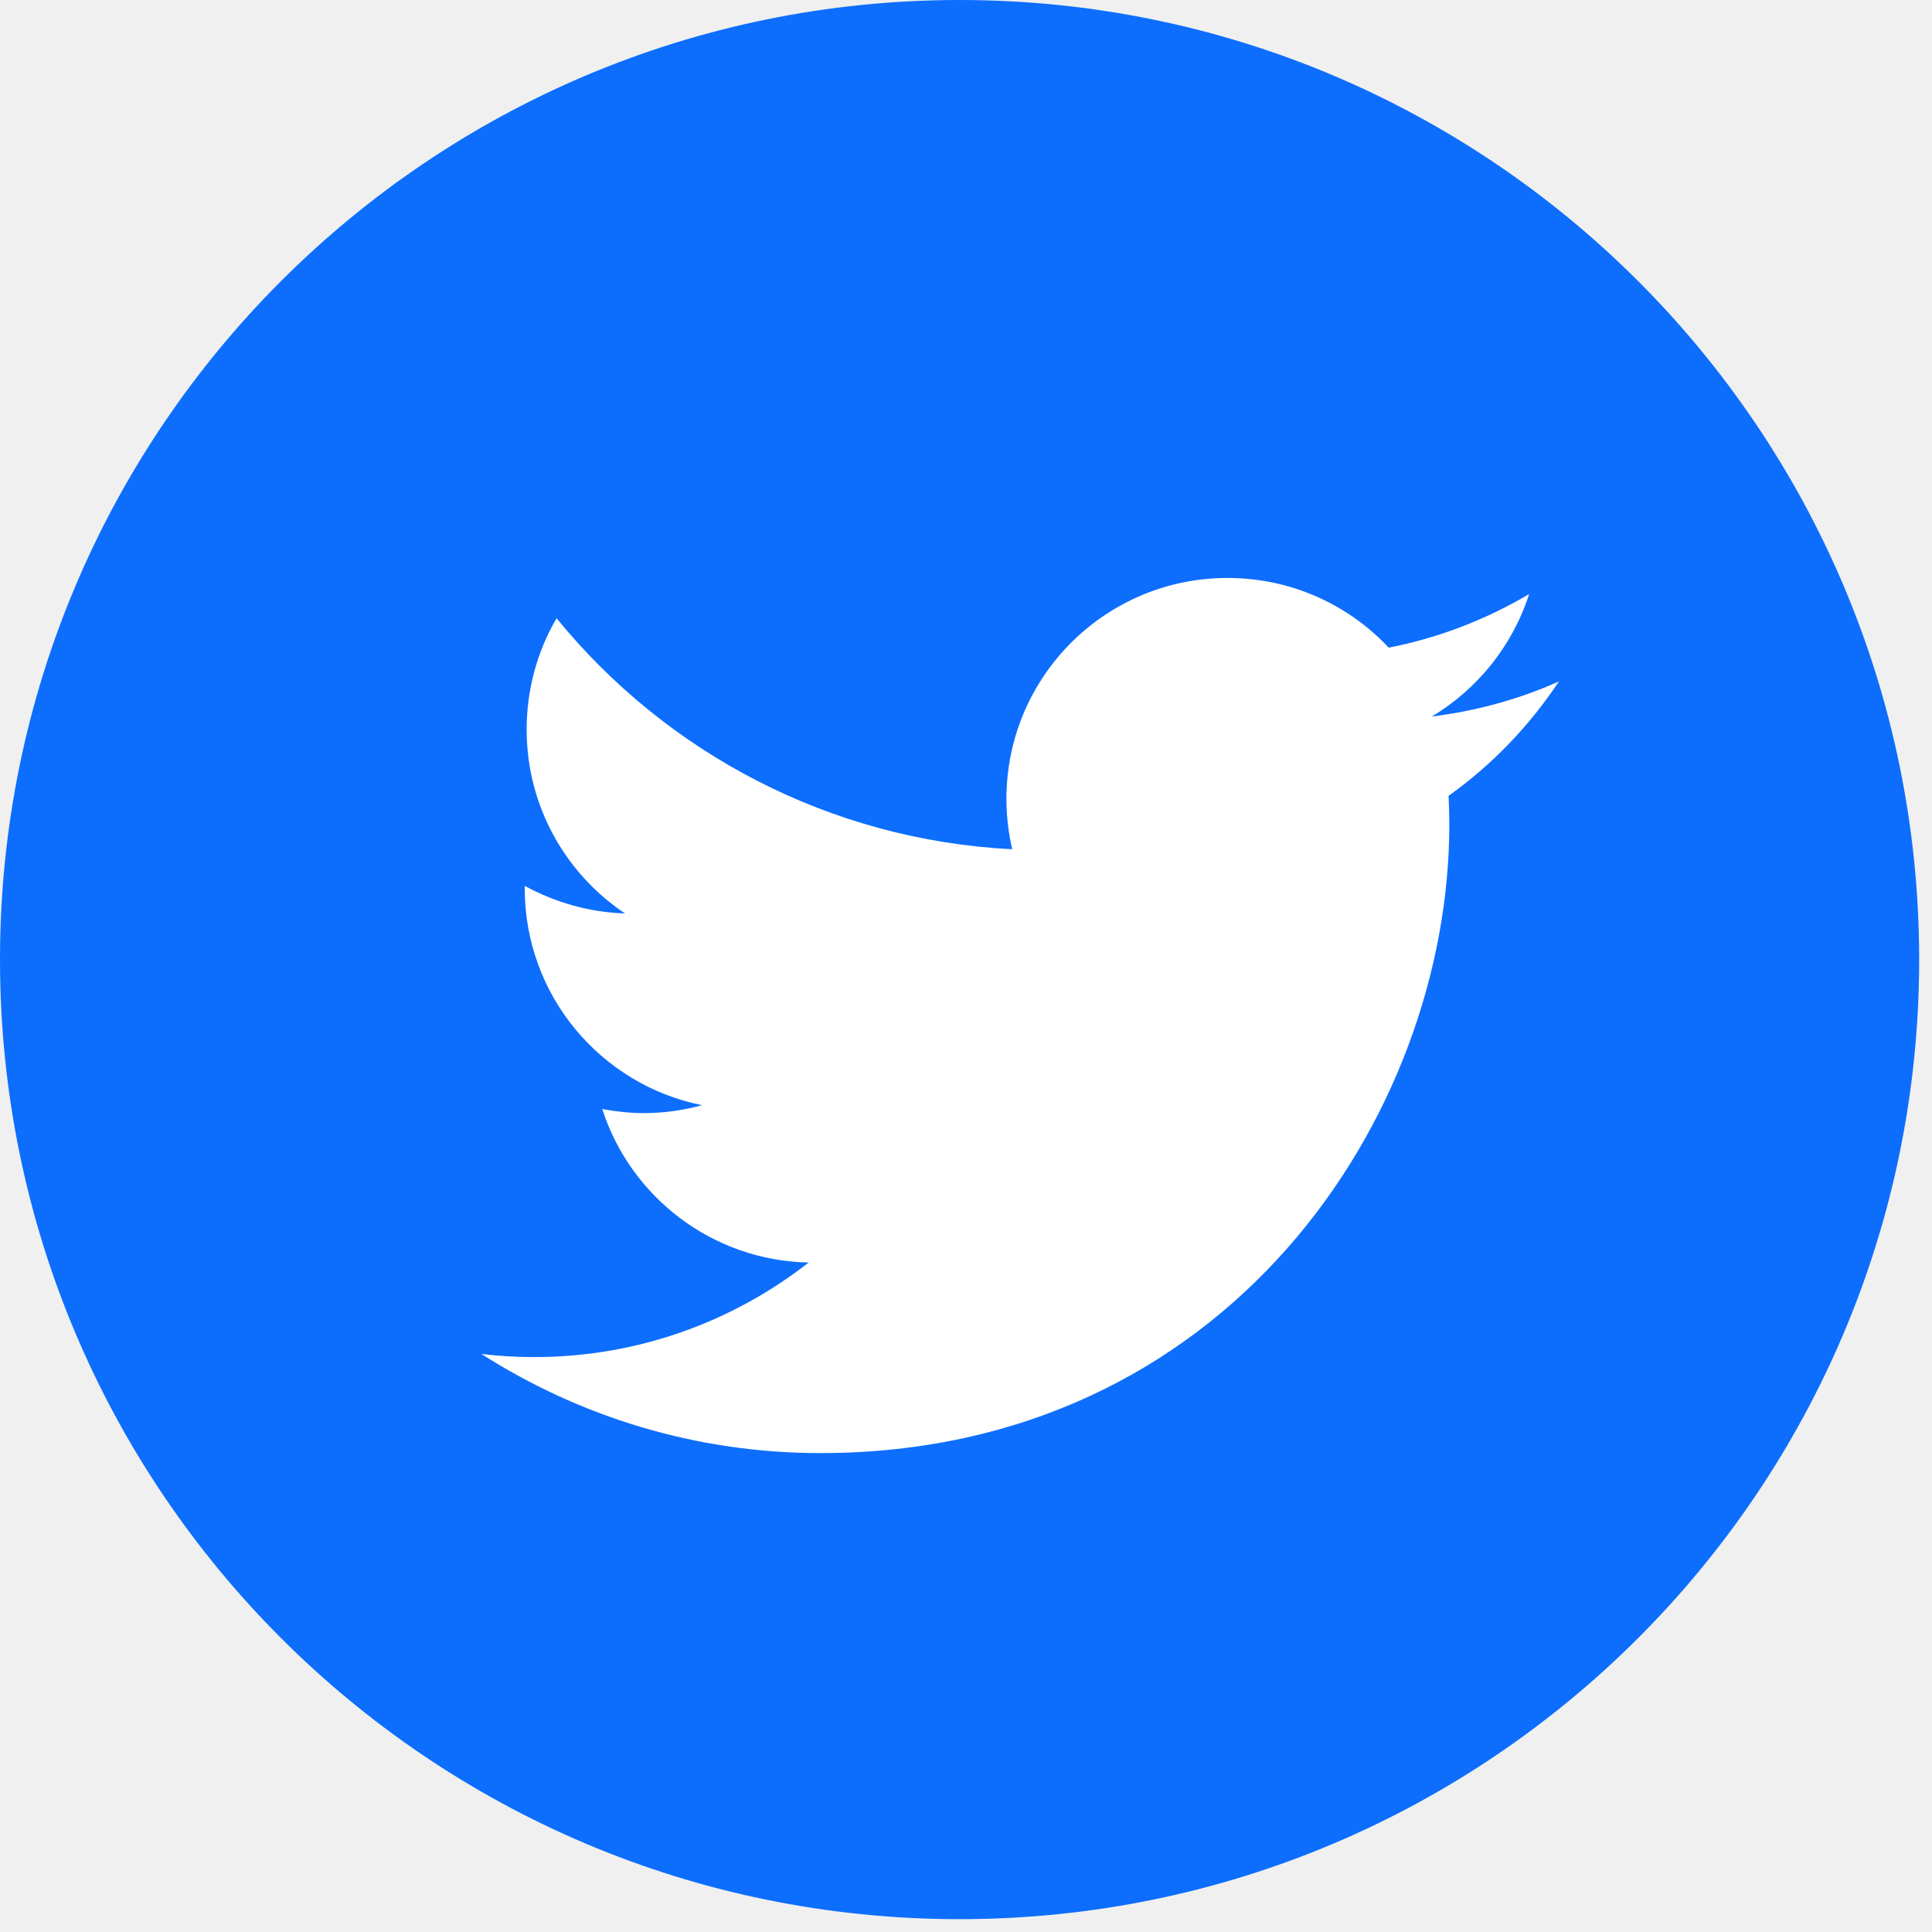
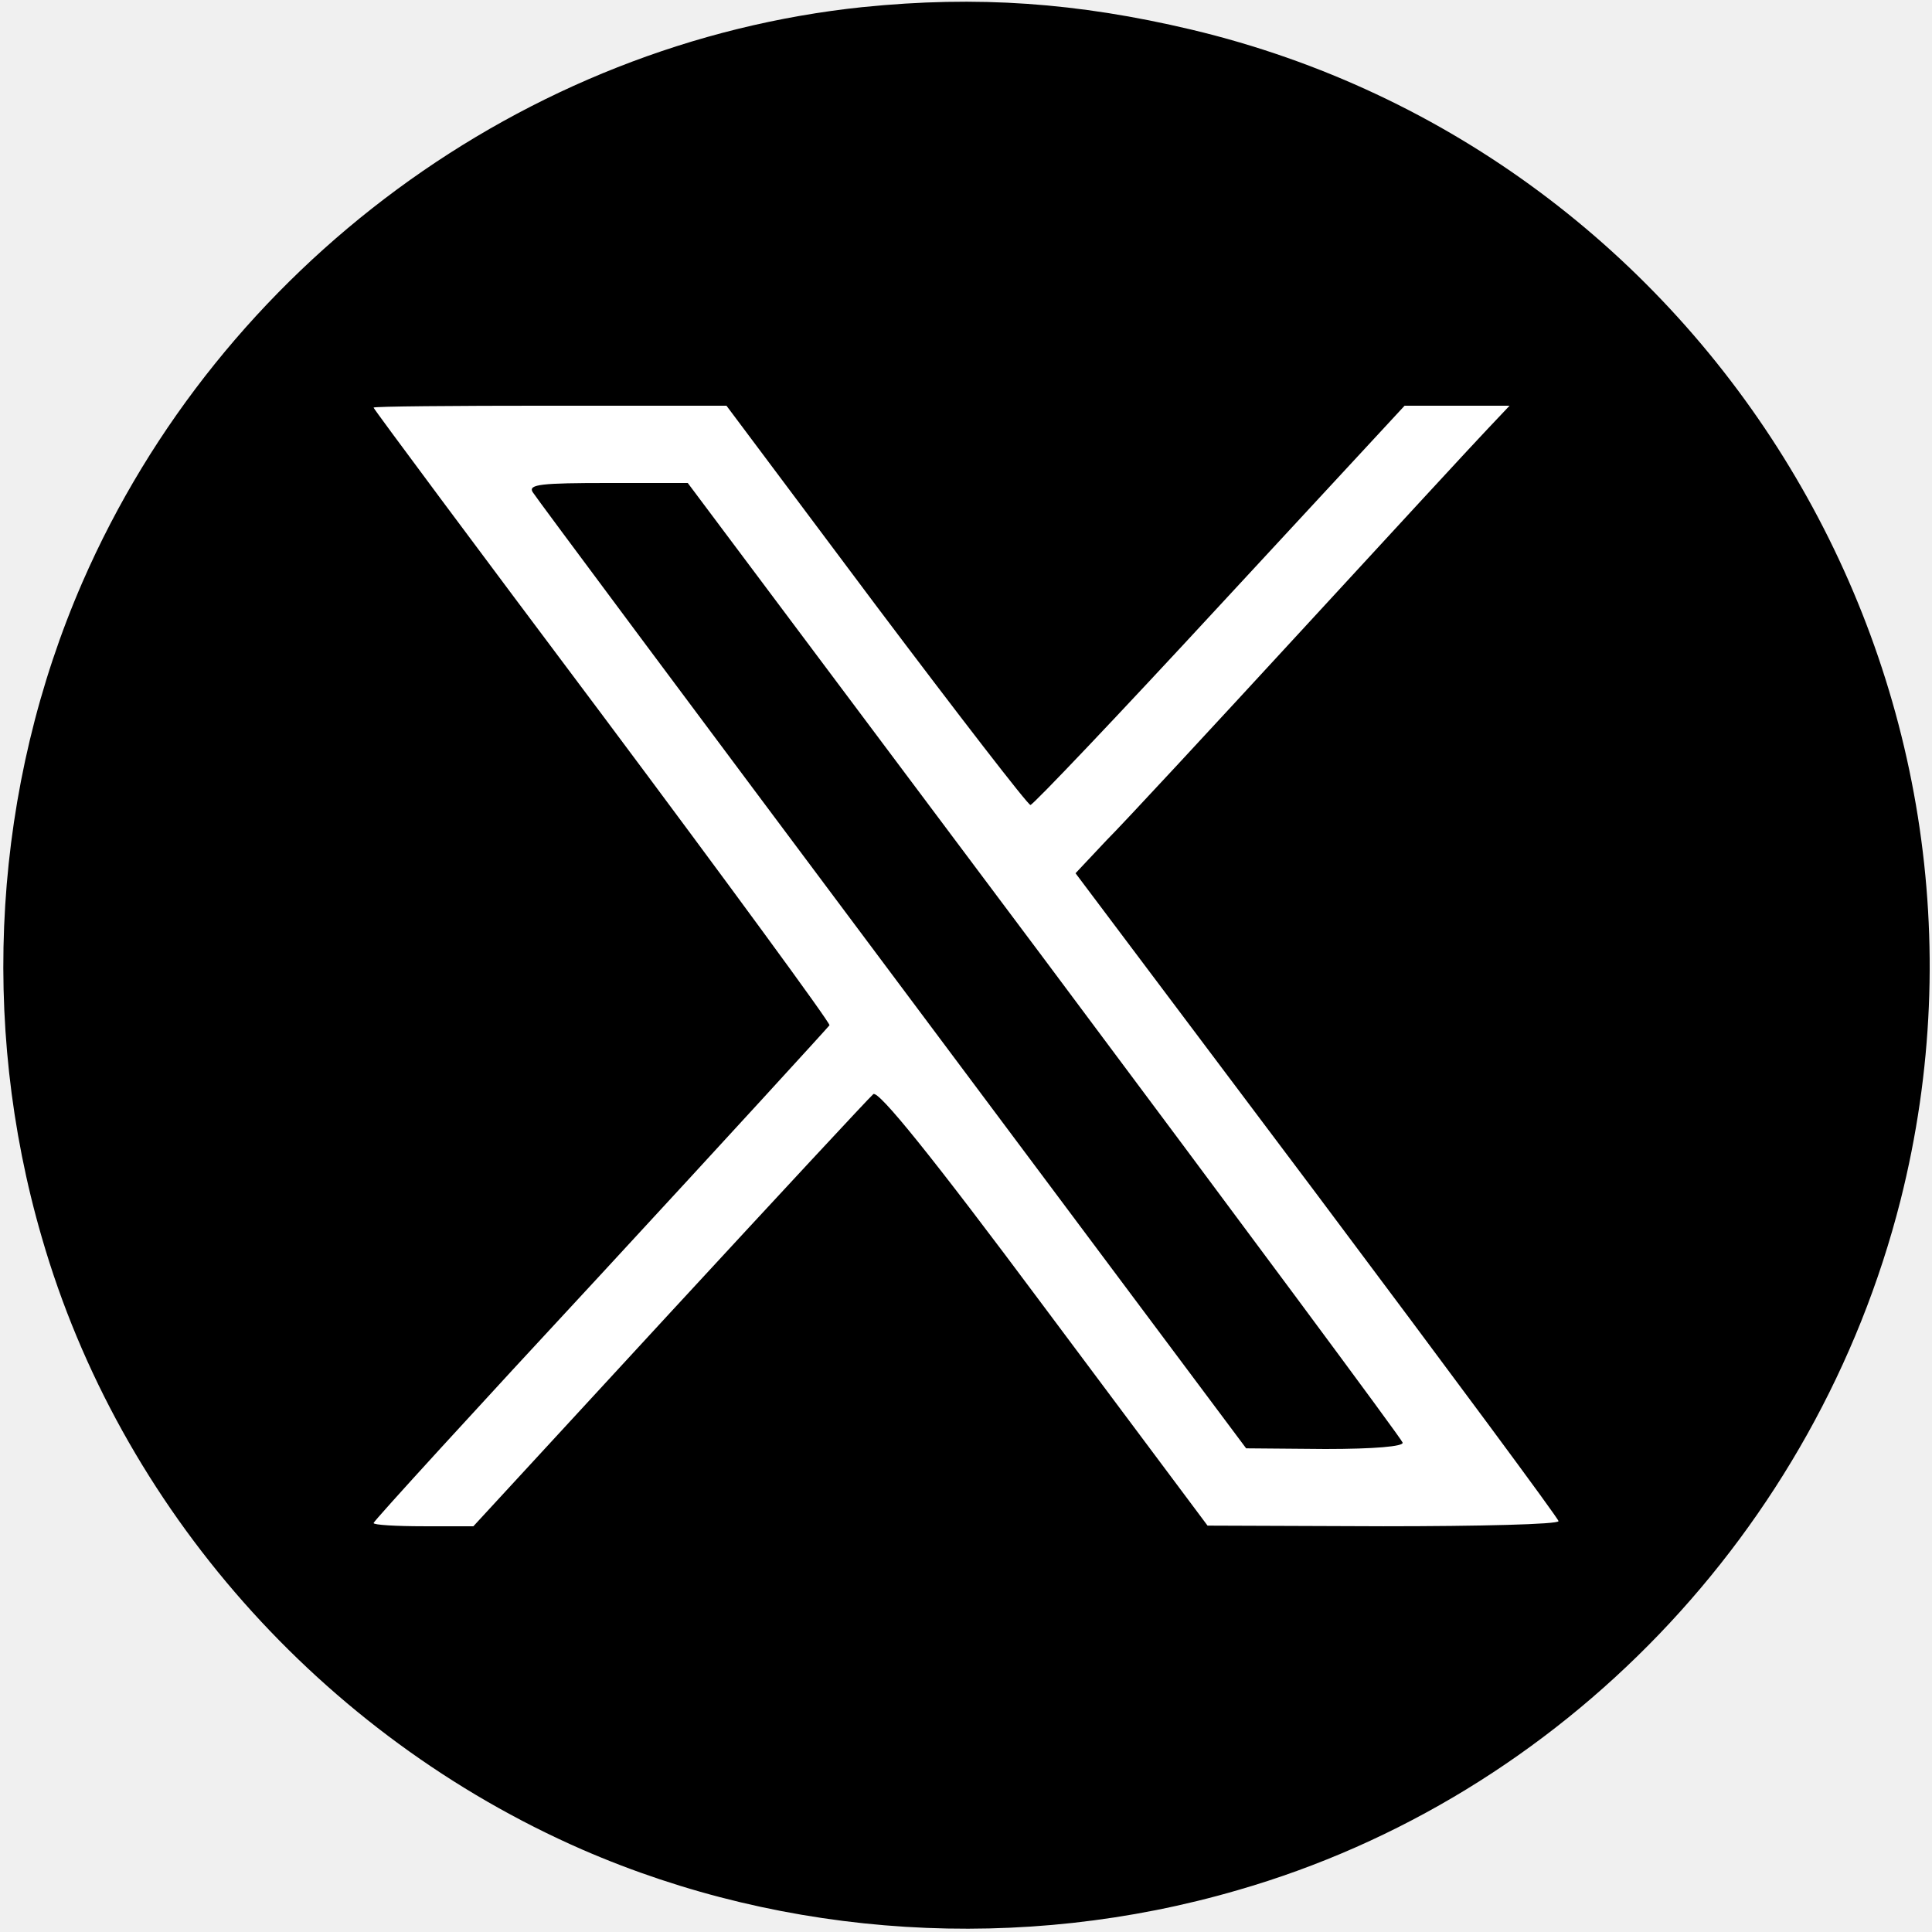
<svg xmlns="http://www.w3.org/2000/svg" fill="none" height="84" viewBox="0 0 84 84" width="84">
  <clipPath id="a">
    <path d="m0 0h84v84h-84z" />
  </clipPath>
  <g clip-path="url(#a)">
-     <rect fill="#0d6efd" height="83.442" rx="41.721" width="83.442" />
-     <path d="m67.78 29.628c-1.722.769-3.573 1.282-5.526 1.525 1.986-1.189 3.513-3.085 4.23-5.324-1.858 1.098-3.917 1.905-6.107 2.33-1.749-1.87-4.243-3.03-7.007-3.03-5.309 0-9.612 4.301-9.612 9.604 0 .75.087 1.481.251 2.191-7.987-.404-15.071-4.233-19.81-10.043-.833 1.42-1.301 3.082-1.301 4.836 0 3.334 1.693 6.269 4.275 7.998-1.576-.049-3.059-.491-4.358-1.199v.113c0 4.659 3.314 8.539 7.707 9.422-.803.222-1.651.345-2.526.345-.621 0-1.226-.071-1.811-.177 1.223 3.808 4.772 6.591 8.976 6.673-3.29 2.572-7.433 4.112-11.938 4.112-.778 0-1.539-.045-2.292-.136 4.256 2.717 9.31 4.31 14.735 4.31 17.677 0 27.348-14.638 27.348-27.336 0-.416-.013-.831-.033-1.24 1.887-1.344 3.513-3.039 4.798-4.975z" fill="#fff" />
+     <circle cx="42" cy="42" fill="#fff" r="40" />
+     <g fill="#000">
+       <path d="m37.522.307c-14.757 1.54-27.943 11.255-33.937 25.004-3.863 8.876-4.506 19.096-1.763 28.505 3.388 11.731 12.152 21.643 23.492 26.6 8.876 3.863 19.096 4.506 28.505 1.763 14.083-4.06 25.171-15.623 28.811-29.988 5.683-22.512-8.261-45.529-30.828-50.903-4.957-1.176-9.323-1.485-14.28-.98zm.56 26.012c3.583 4.76 6.608 8.68 6.72 8.68s3.837-3.92 8.232-8.68l8.036-8.68h4.564l-.98 1.037c-.56.586-4.2 4.534-8.092 8.763-3.892 4.228-7.7 8.343-8.457 9.1l-1.343 1.428 10.5 13.972c5.768 7.7 10.5 14.083 10.5 14.197 0 .14-3.443.223-7.617.223l-7.643-.028-7.112-9.52c-4.9-6.58-7.196-9.41-7.42-9.24-.168.14-4.145 4.425-8.848 9.52l-8.54 9.268h-2.157c-1.203 0-2.183-.057-2.183-.14 0-.083 4.452-4.957 9.883-10.808 5.406-5.852 9.886-10.752 9.94-10.835.029-.114-4.423-6.189-9.883-13.497-5.46-7.28-9.94-13.3-9.94-13.357 0-.054 3.443-.083 7.672-.083h7.671z" />
+       <path d="m23.157 21.392c.112.196 7.166 9.66 15.623 20.971l15.4 20.608 3.443.029c2.129 0 3.417-.112 3.36-.28-.026-.14-7.054-9.603-15.566-21l-15.514-20.72h-3.471c-2.883 0-3.472.057-3.275.392z" />
+     </g>
  </g>
</svg>
